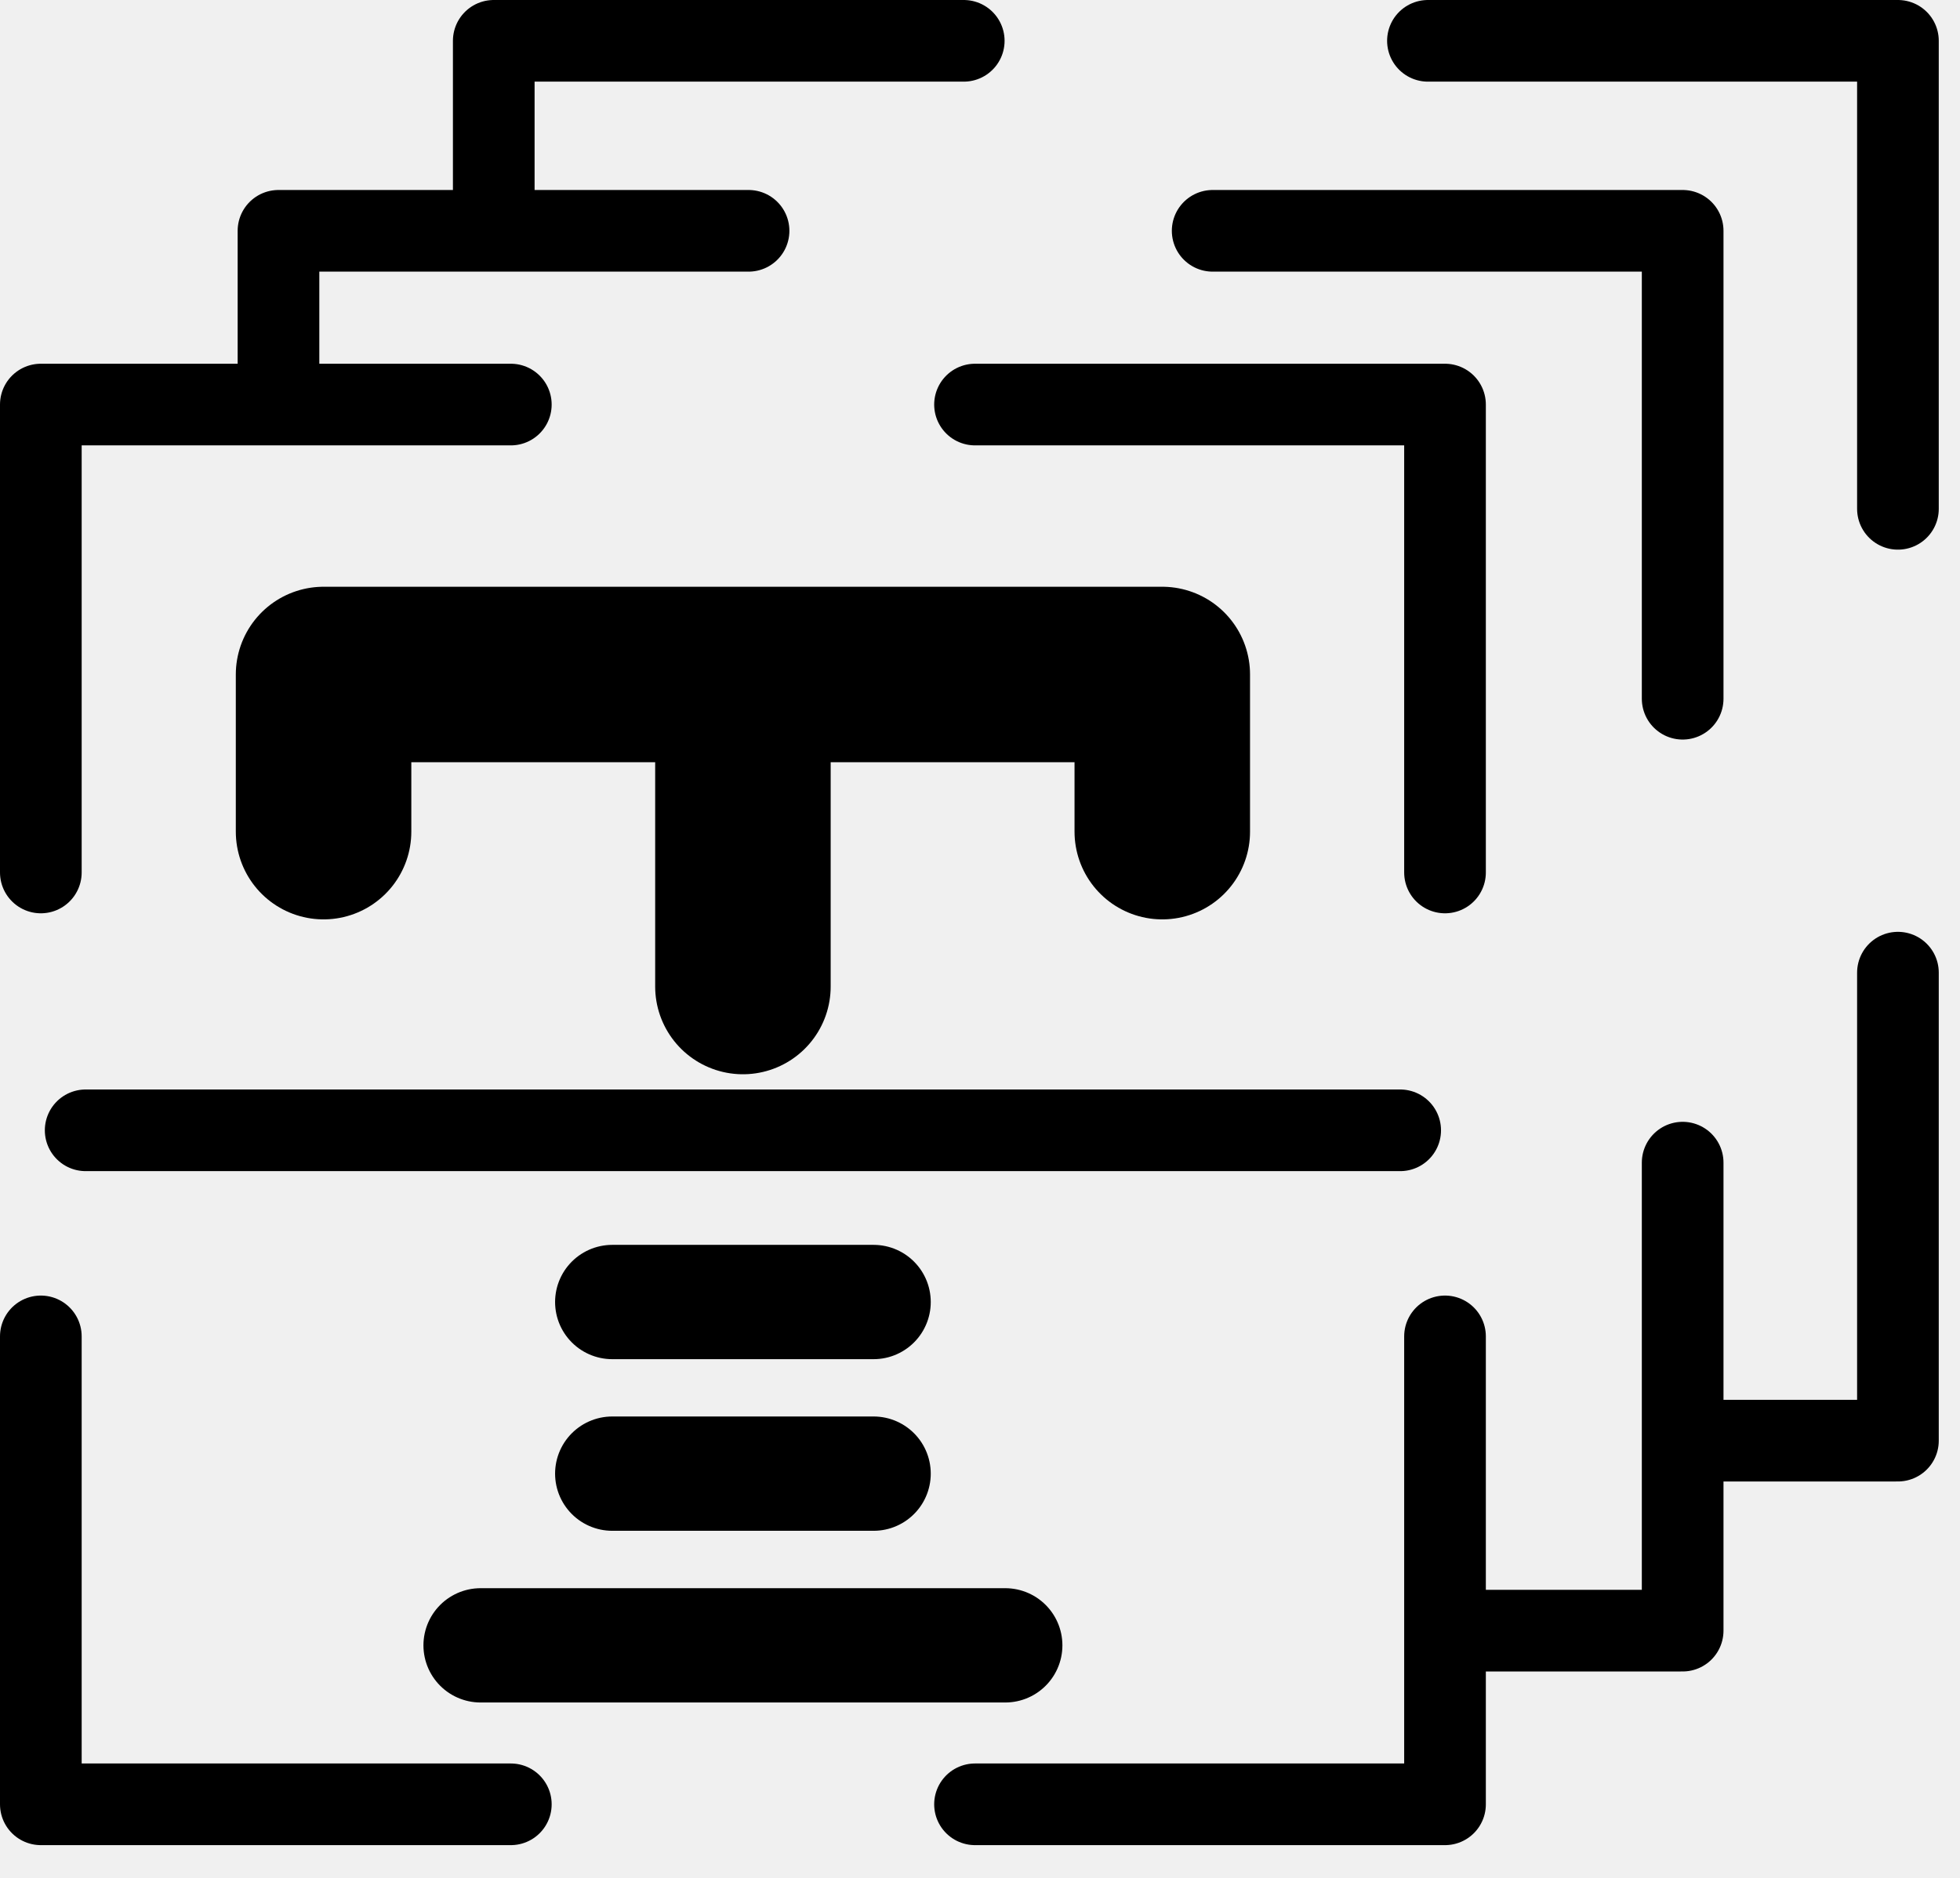
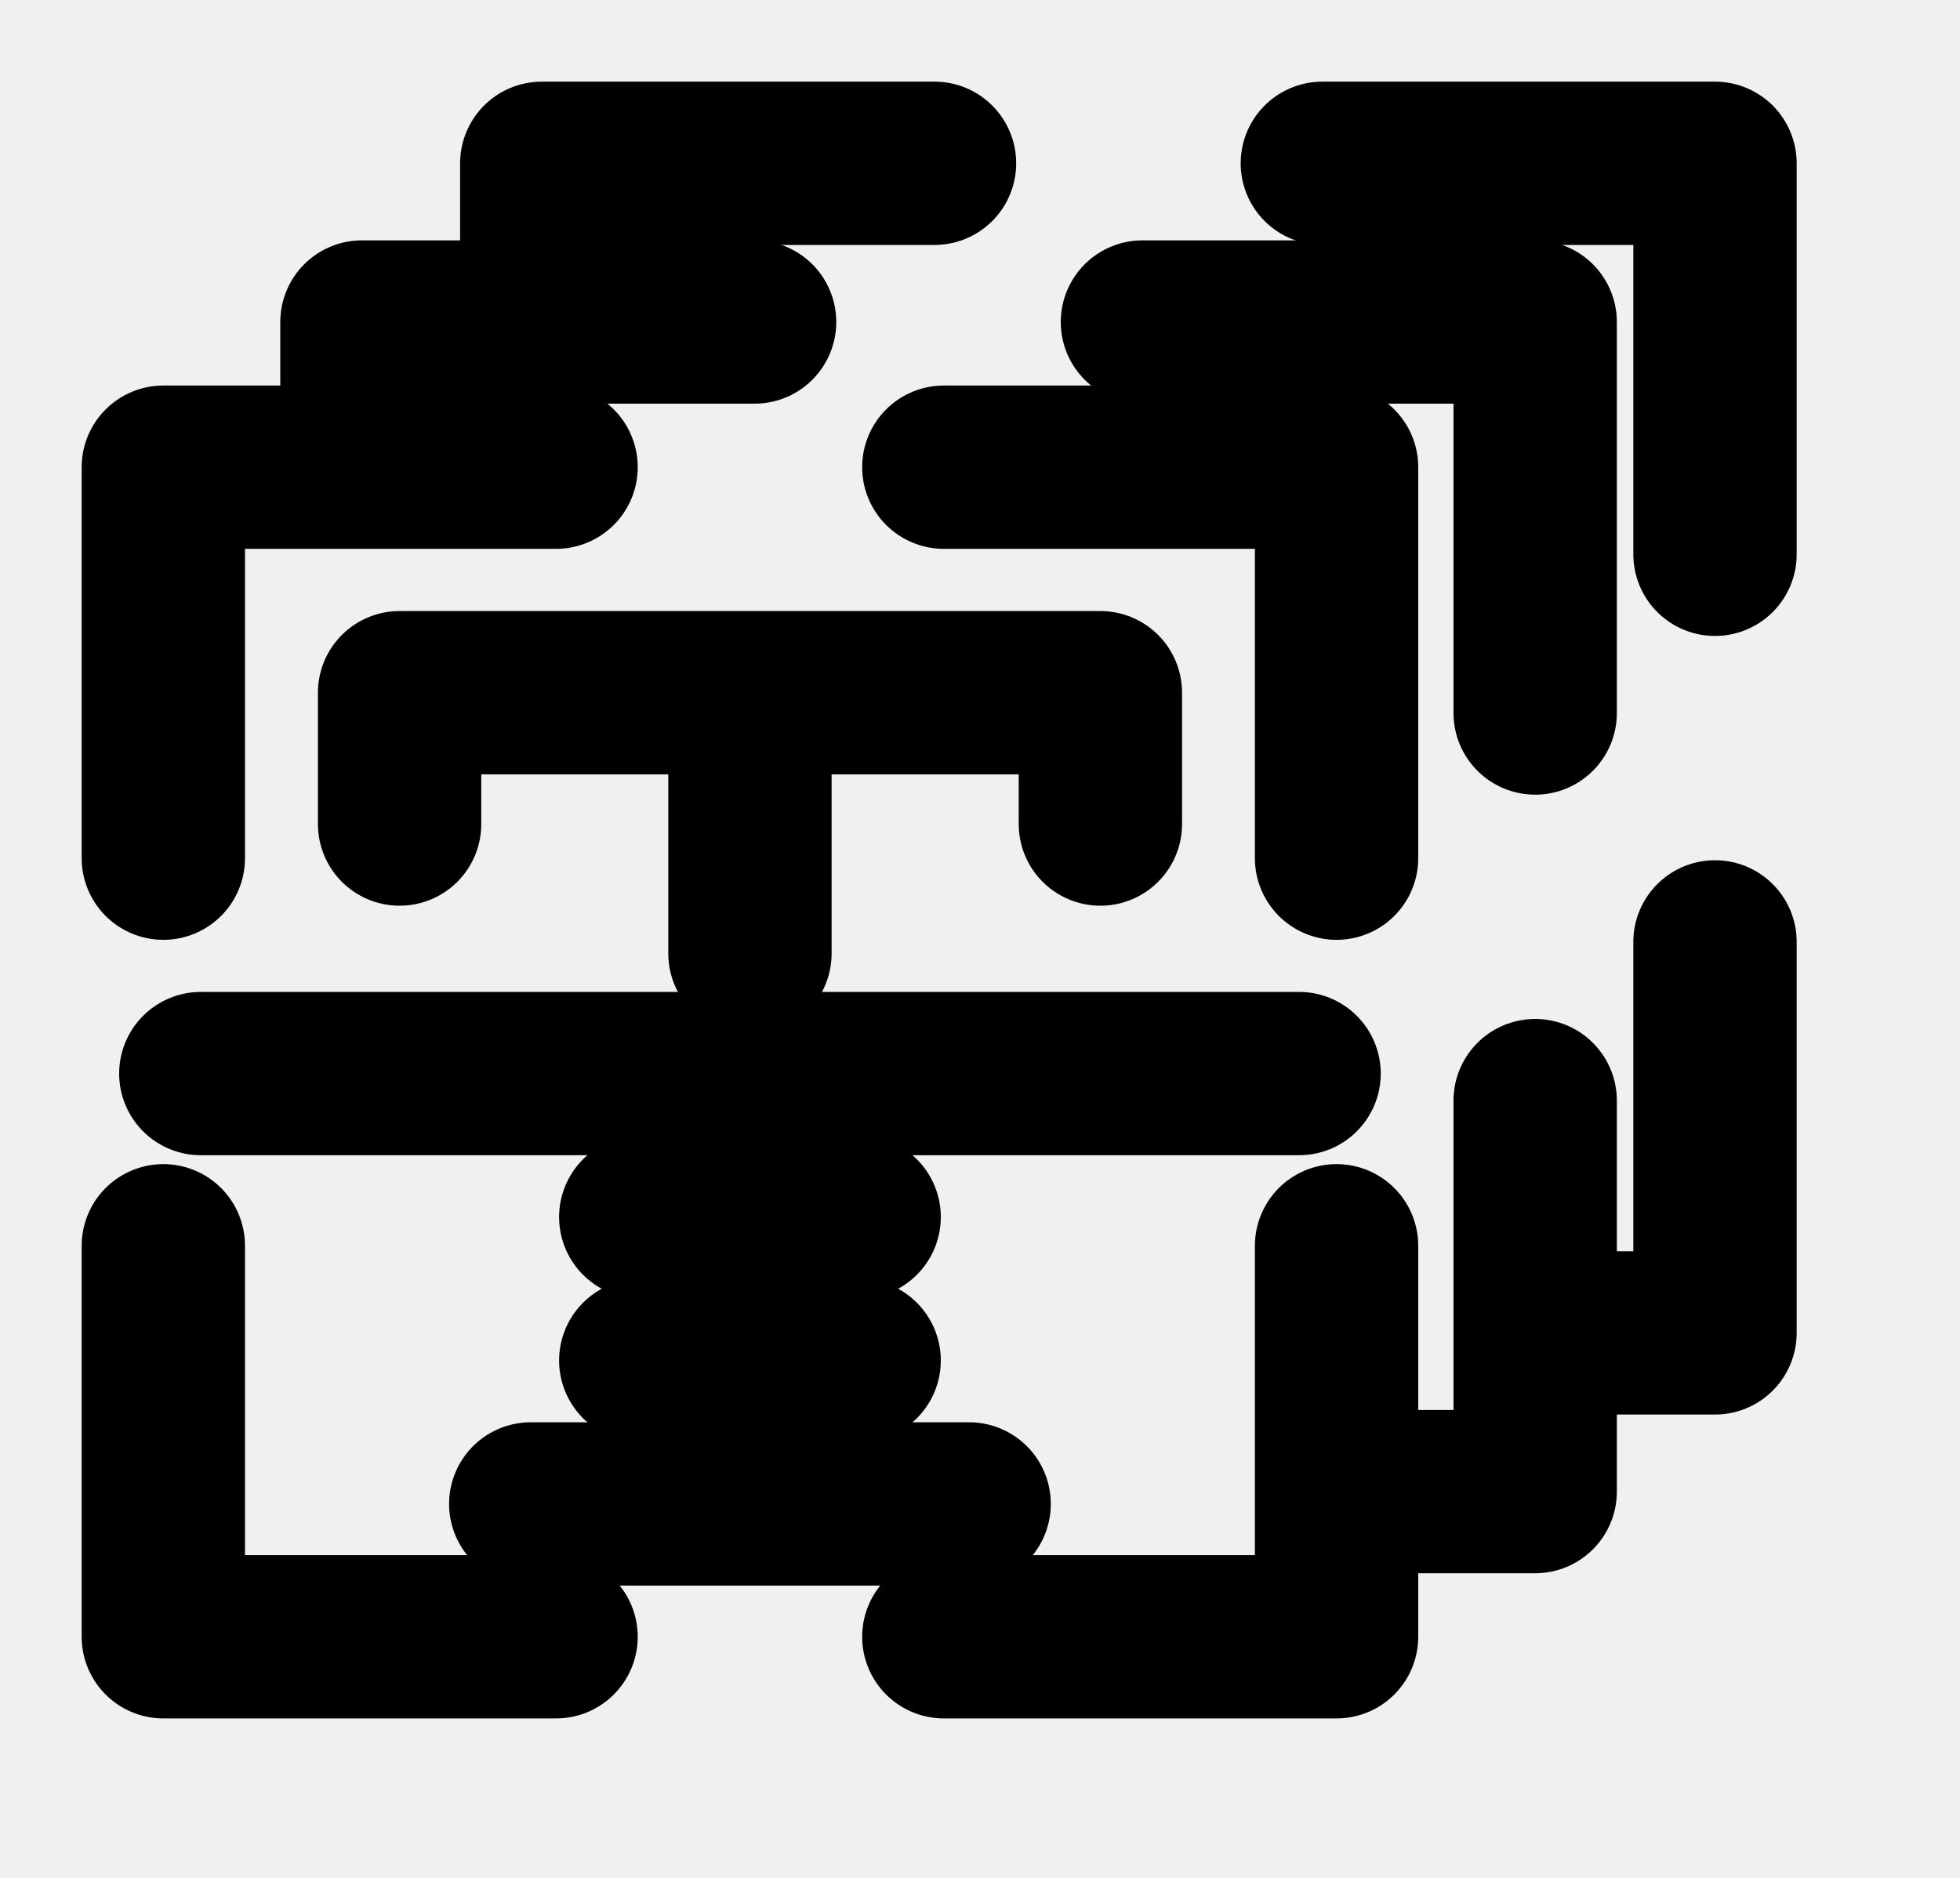
<svg xmlns="http://www.w3.org/2000/svg" width="24" height="23" viewBox="0 0 24 23" fill="none">
-   <g id="OCR-all" clip-path="url(#clip0_2315_15)">
+   <g id="OCR-all">
    <g id="g1161-5">
-       <path id="path1159-3" d="M9.097 8.261V12.083M3.962 10.186V8.261H14.232V10.186" stroke="black" stroke-width="2.149" stroke-linecap="round" stroke-linejoin="round" />
-       <path id="path1364-5" d="M17.694 22.099V16.368M17.67 22.099H11.939M0.5 22.099V16.368M0.524 22.099H6.255M17.694 4.955V10.686M17.67 4.955H11.939M0.5 4.955V10.686M0.524 4.955H6.255" stroke="black" stroke-linecap="round" stroke-linejoin="round" />
-       <path id="path2750-6" d="M5.885 20.152H12.309" stroke="black" stroke-width="1.4" stroke-linecap="round" stroke-linejoin="round" />
-       <path id="path2750-7-2" d="M7.497 18.049H10.697" stroke="black" stroke-width="1.4" stroke-linecap="round" stroke-linejoin="round" />
-       <path id="path2787-9" d="M7.497 15.947H10.697" stroke="black" stroke-width="1.4" stroke-linecap="round" stroke-linejoin="round" />
-       <path id="path2789-1" d="M1.049 13.844H17.145" stroke="black" stroke-linecap="round" stroke-linejoin="round" />
-       <path id="path2887" d="M20.604 19.972V14.24M20.581 19.972H17.731M20.604 2.827V8.558M20.581 2.827H14.849M3.41 2.827V4.906M3.434 2.827H9.166" stroke="black" stroke-linecap="round" stroke-linejoin="round" />
-       <path id="path2889" d="M23.24 17.645V11.913M23.217 17.645H20.8M23.24 0.5V6.232M23.217 0.5H17.485M6.046 0.5V2.603M6.07 0.5H11.801" stroke="black" stroke-linecap="round" stroke-linejoin="round" />
+       <g id="Group 3">
+         <path id="path1159-3" d="M9.183 8.484V11.678M4.893 10.093V8.484H13.474V10.093" stroke="black" stroke-width="2" stroke-linecap="round" stroke-linejoin="round" />
+         <path id="path1364-5" d="M16.366 20.047V15.258M16.346 20.047H11.557M2 20.047V15.258M2.02 20.047H6.809M16.366 5.722V10.511M16.346 5.722H11.557M2 5.722V10.511M2.02 5.722H6.809" stroke="black" stroke-width="2" stroke-linecap="round" stroke-linejoin="round" />
+         <path id="path2750-6" d="M6.499 18.42H11.867" stroke="black" stroke-width="2" stroke-linecap="round" stroke-linejoin="round" />
+         <path id="path2750-7-2" d="M7.846 16.663H10.52" stroke="black" stroke-width="2" stroke-linecap="round" stroke-linejoin="round" />
+         <path id="path2787-9" d="M7.846 14.906H10.52" stroke="black" stroke-width="2" stroke-linecap="round" stroke-linejoin="round" />
+         <path id="path2789-1" d="M2.459 13.149H15.907" stroke="black" stroke-width="2" stroke-linecap="round" stroke-linejoin="round" />
+         <path id="path2887" d="M18.798 18.269V13.48M18.778 18.269H16.397M18.798 3.944V8.733M18.778 3.944H13.989M4.432 3.944V5.681M4.451 3.944H9.24" stroke="black" stroke-width="2" stroke-linecap="round" stroke-linejoin="round" />
+         <path id="path2889" d="M21 16.325V11.536M20.98 16.325H18.962M21 2V6.789M20.98 2H16.192M6.634 2V3.757M6.654 2H11.443" stroke="black" stroke-width="2" stroke-linecap="round" stroke-linejoin="round" />
+       </g>
    </g>
  </g>
-   <defs>
-     <clipPath id="clip0_2315_15">
-       <rect width="23.74" height="22.599" fill="white" />
-     </clipPath>
-   </defs>
</svg>
